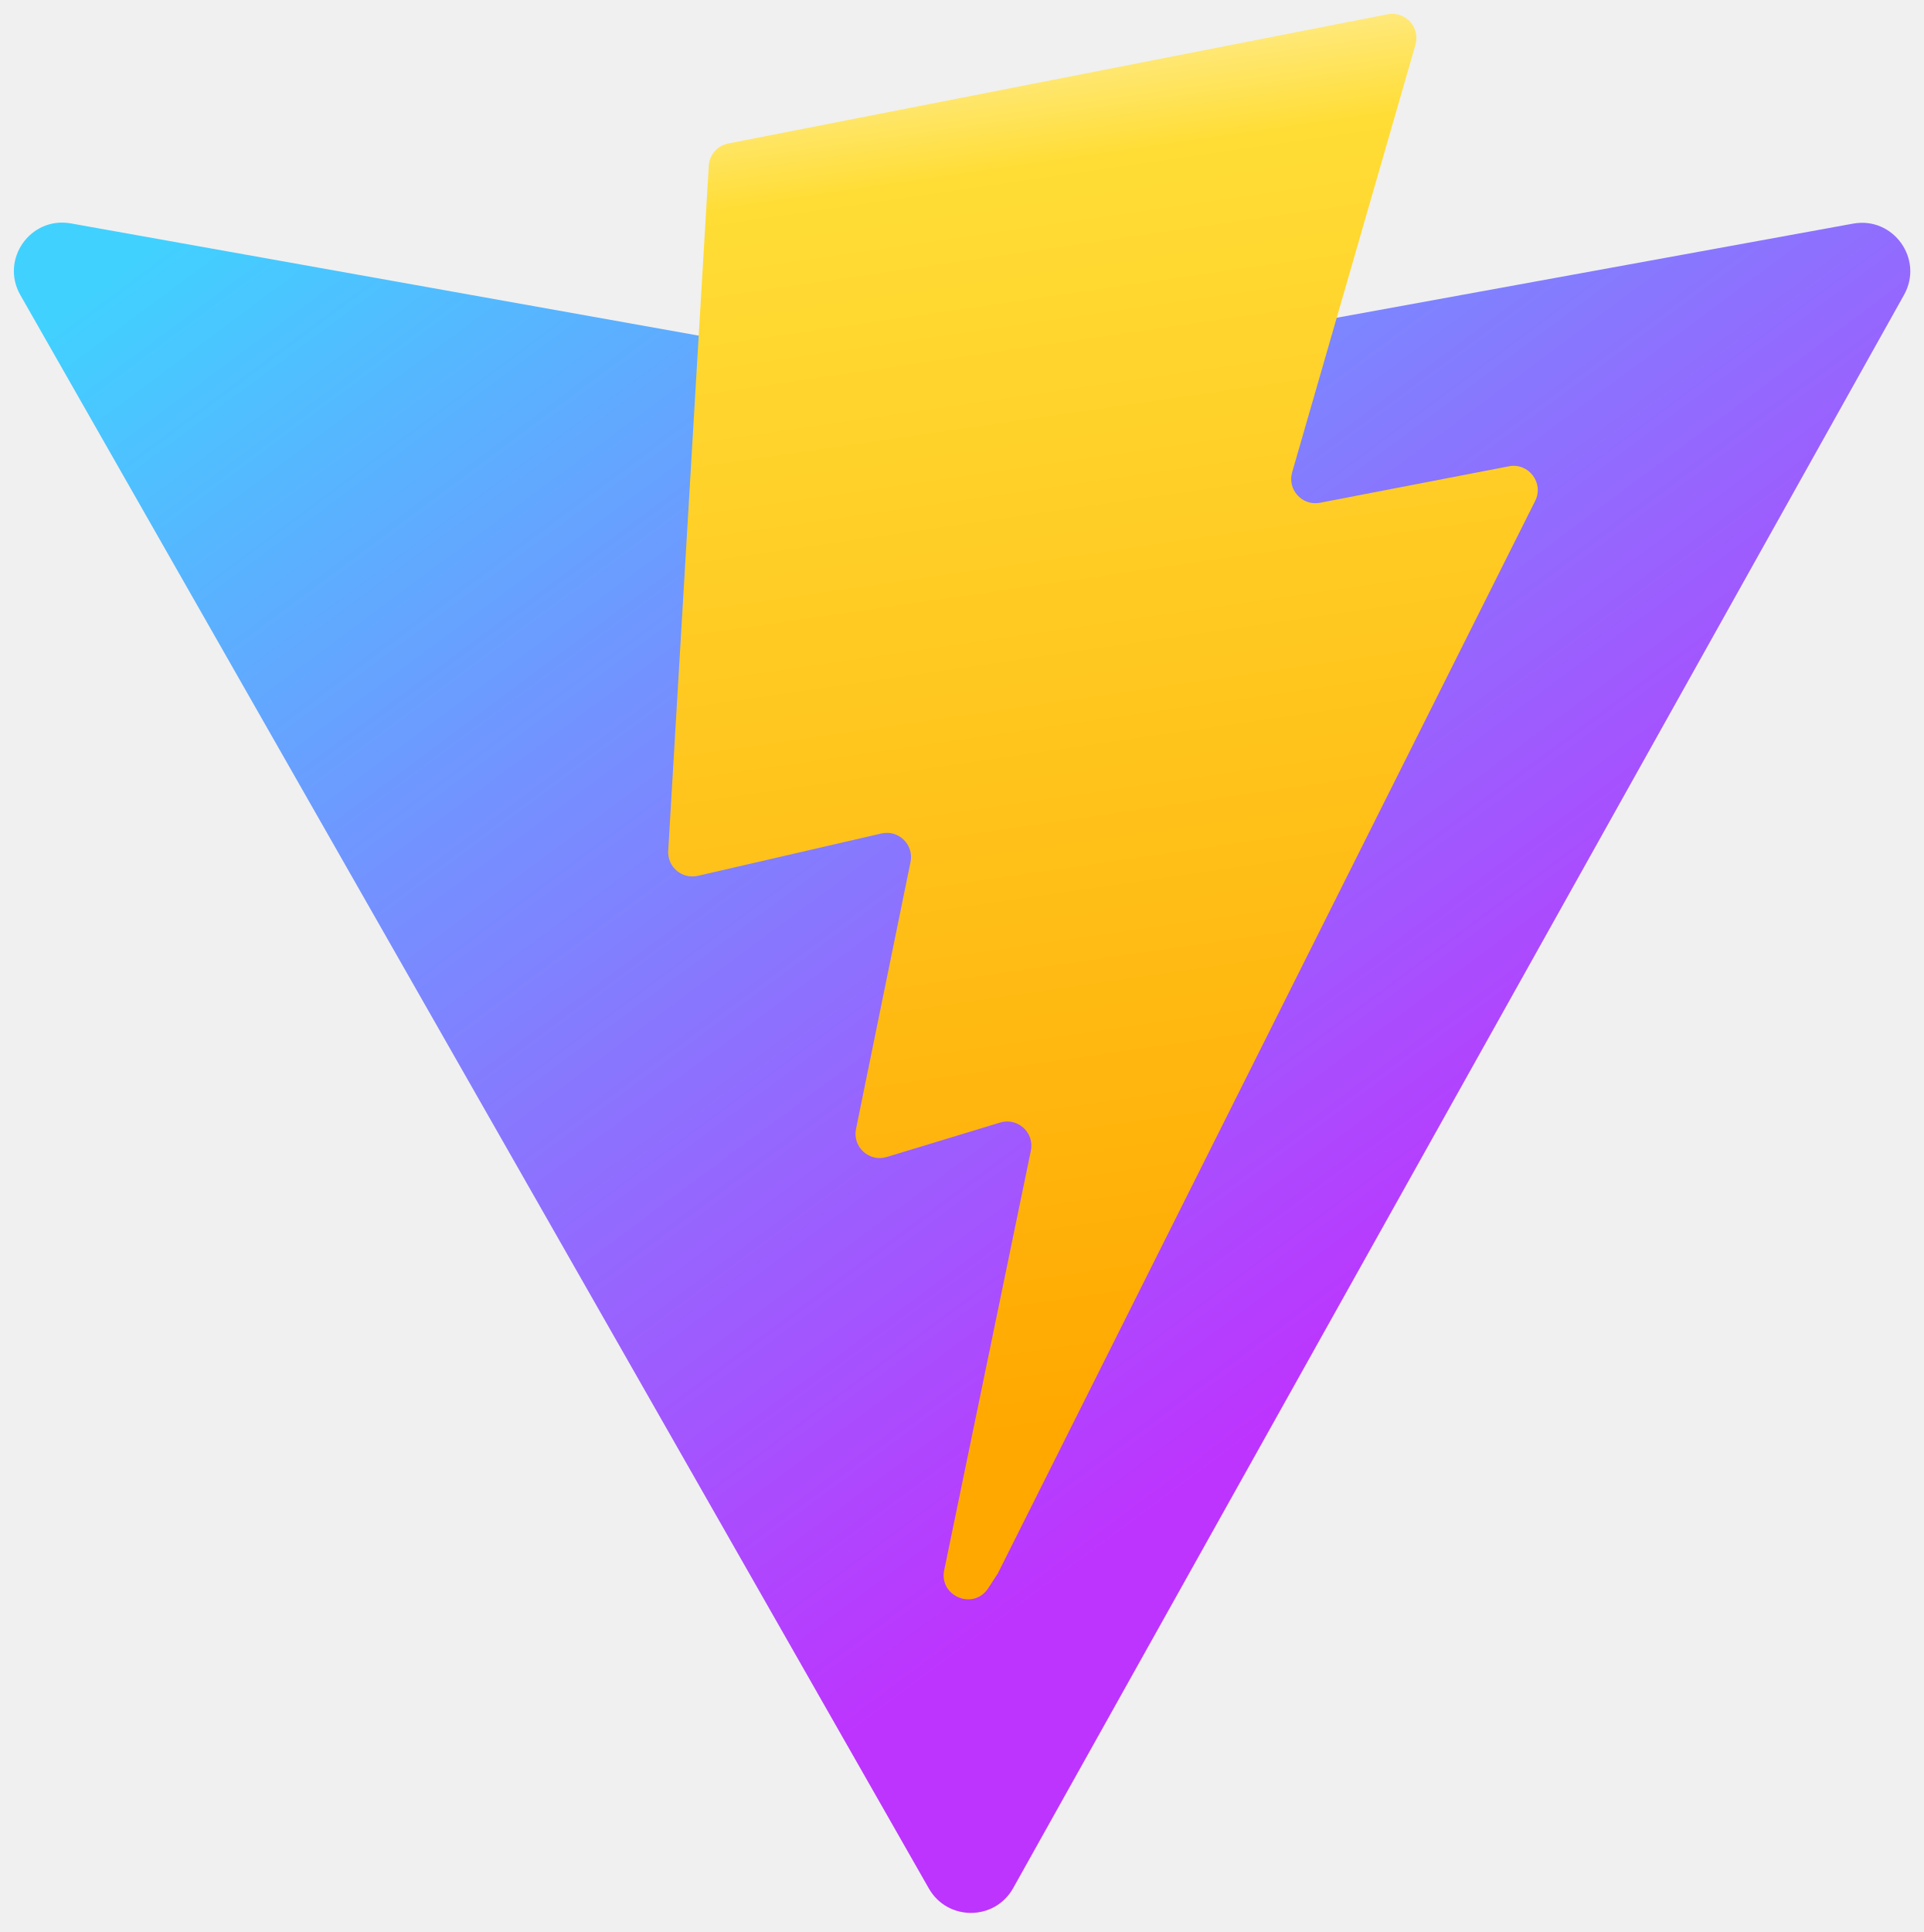
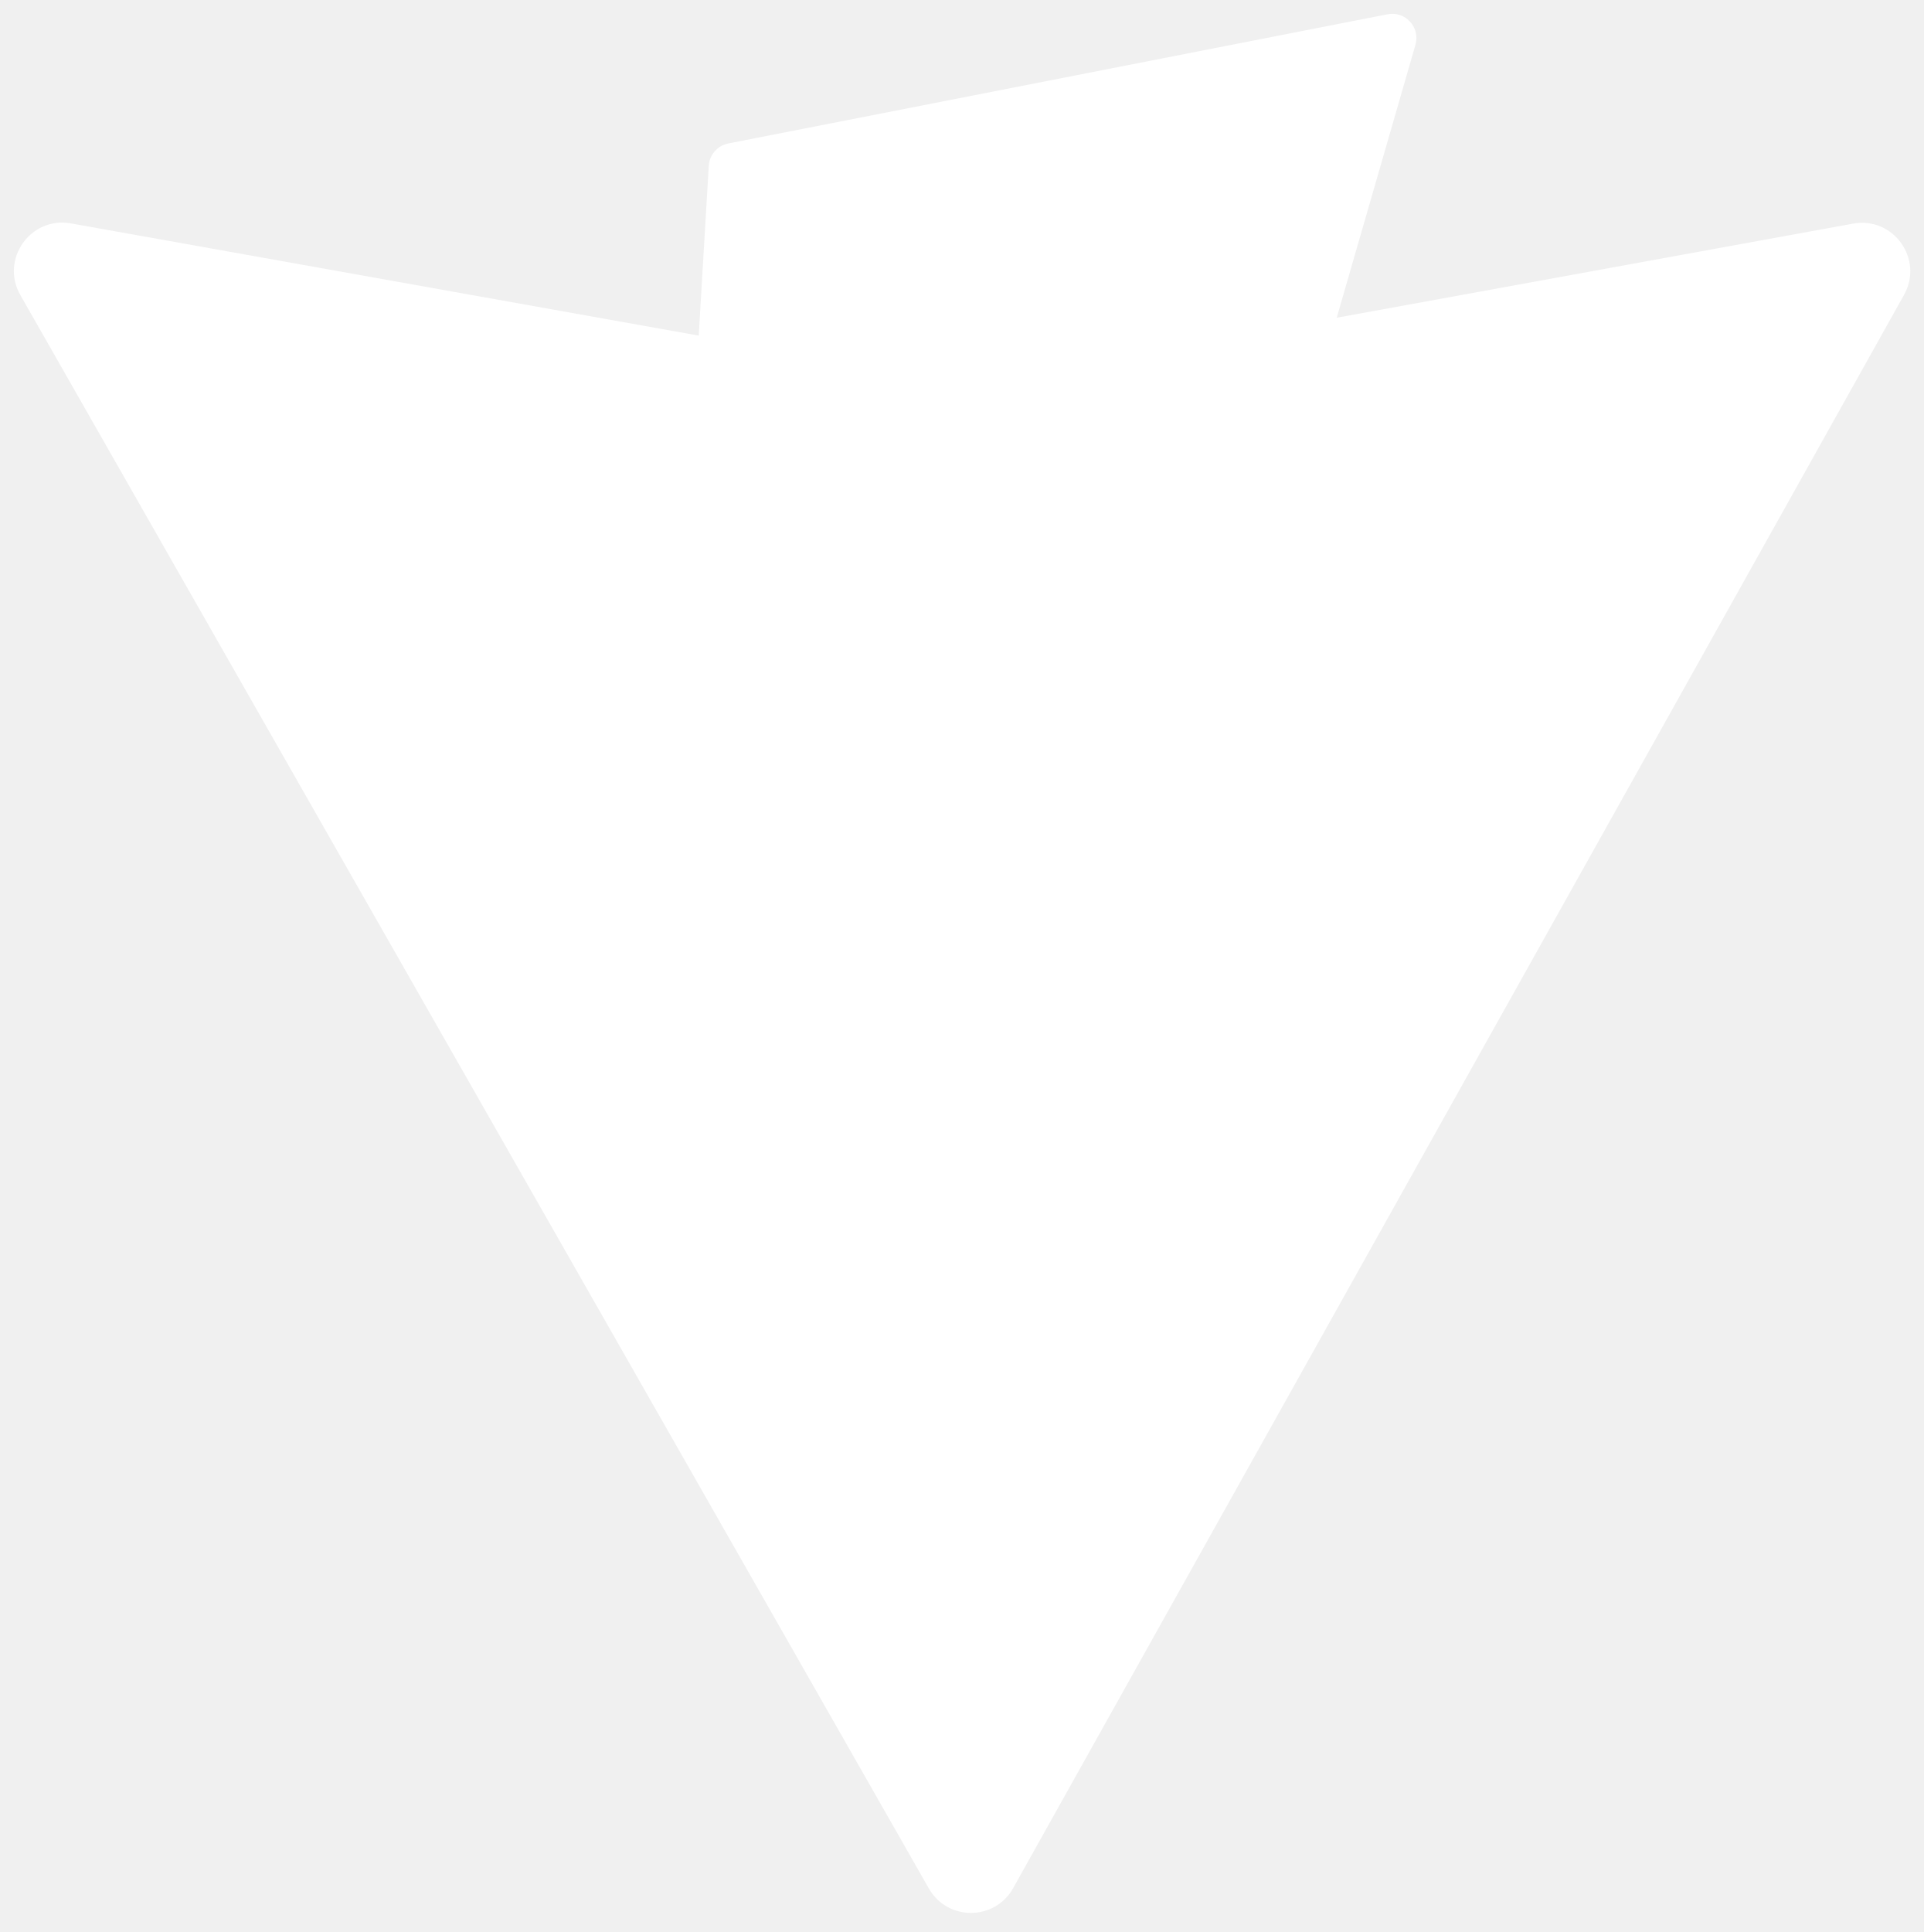
<svg xmlns="http://www.w3.org/2000/svg" height="2500" preserveAspectRatio="xMidYMid" width="2490" viewBox="-1.871 -0.407 259.721 257.849">
  <linearGradient id="a" x1="-.828%" x2="57.636%" y1="7.652%" y2="78.411%">
    <stop offset="0" stop-color="#41d1ff" />
    <stop offset="1" stop-color="#bd34fe" />
  </linearGradient>
  <linearGradient id="b" x1="43.376%" x2="50.316%" y1="2.242%" y2="89.03%">
    <stop offset="0" stop-color="#ffea83" />
    <stop offset=".083" stop-color="#ffdd35" />
    <stop offset="1" stop-color="#ffa800" />
  </linearGradient>
-   <path d="M255.153 37.938L134.897 252.976c-2.483 4.44-8.862 4.466-11.382.048L.875 37.958c-2.746-4.814 1.371-10.646 6.827-9.67l120.385 21.517a6.537 6.537 0 0 0 2.322-.004l117.867-21.483c5.438-.991 9.574 4.796 6.877 9.62z" fill="url(#a)" />
-   <path d="M185.432.063L96.44 17.501a3.268 3.268 0 0 0-2.634 3.014l-5.474 92.456a3.268 3.268 0 0 0 3.997 3.378l24.777-5.718c2.318-.535 4.413 1.507 3.936 3.838l-7.361 36.047c-.495 2.426 1.782 4.5 4.151 3.78l15.304-4.649c2.372-.72 4.652 1.36 4.15 3.788l-11.698 56.621c-.732 3.542 3.979 5.473 5.943 2.437l1.313-2.028 72.516-144.72c1.215-2.423-.88-5.186-3.54-4.672l-25.505 4.922c-2.396.462-4.435-1.77-3.759-4.114l16.646-57.705c.677-2.35-1.37-4.583-3.769-4.113z" fill="url(#b)" />
+   <path d="M255.153 37.938L134.897 252.976c-2.483 4.44-8.862 4.466-11.382.048L.875 37.958c-2.746-4.814 1.371-10.646 6.827-9.67l120.385 21.517a6.537 6.537 0 0 0 2.322-.004l117.867-21.483c5.438-.991 9.574 4.796 6.877 9.62z" fill="#fff" />
+   <path d="M185.432.063L96.44 17.501a3.268 3.268 0 0 0-2.634 3.014l-5.474 92.456a3.268 3.268 0 0 0 3.997 3.378l24.777-5.718c2.318-.535 4.413 1.507 3.936 3.838l-7.361 36.047c-.495 2.426 1.782 4.5 4.151 3.78l15.304-4.649c2.372-.72 4.652 1.36 4.15 3.788l-11.698 56.621c-.732 3.542 3.979 5.473 5.943 2.437l1.313-2.028 72.516-144.72c1.215-2.423-.88-5.186-3.54-4.672l-25.505 4.922c-2.396.462-4.435-1.77-3.759-4.114l16.646-57.705c.677-2.35-1.37-4.583-3.769-4.113z" fill="#fff" />
</svg>
